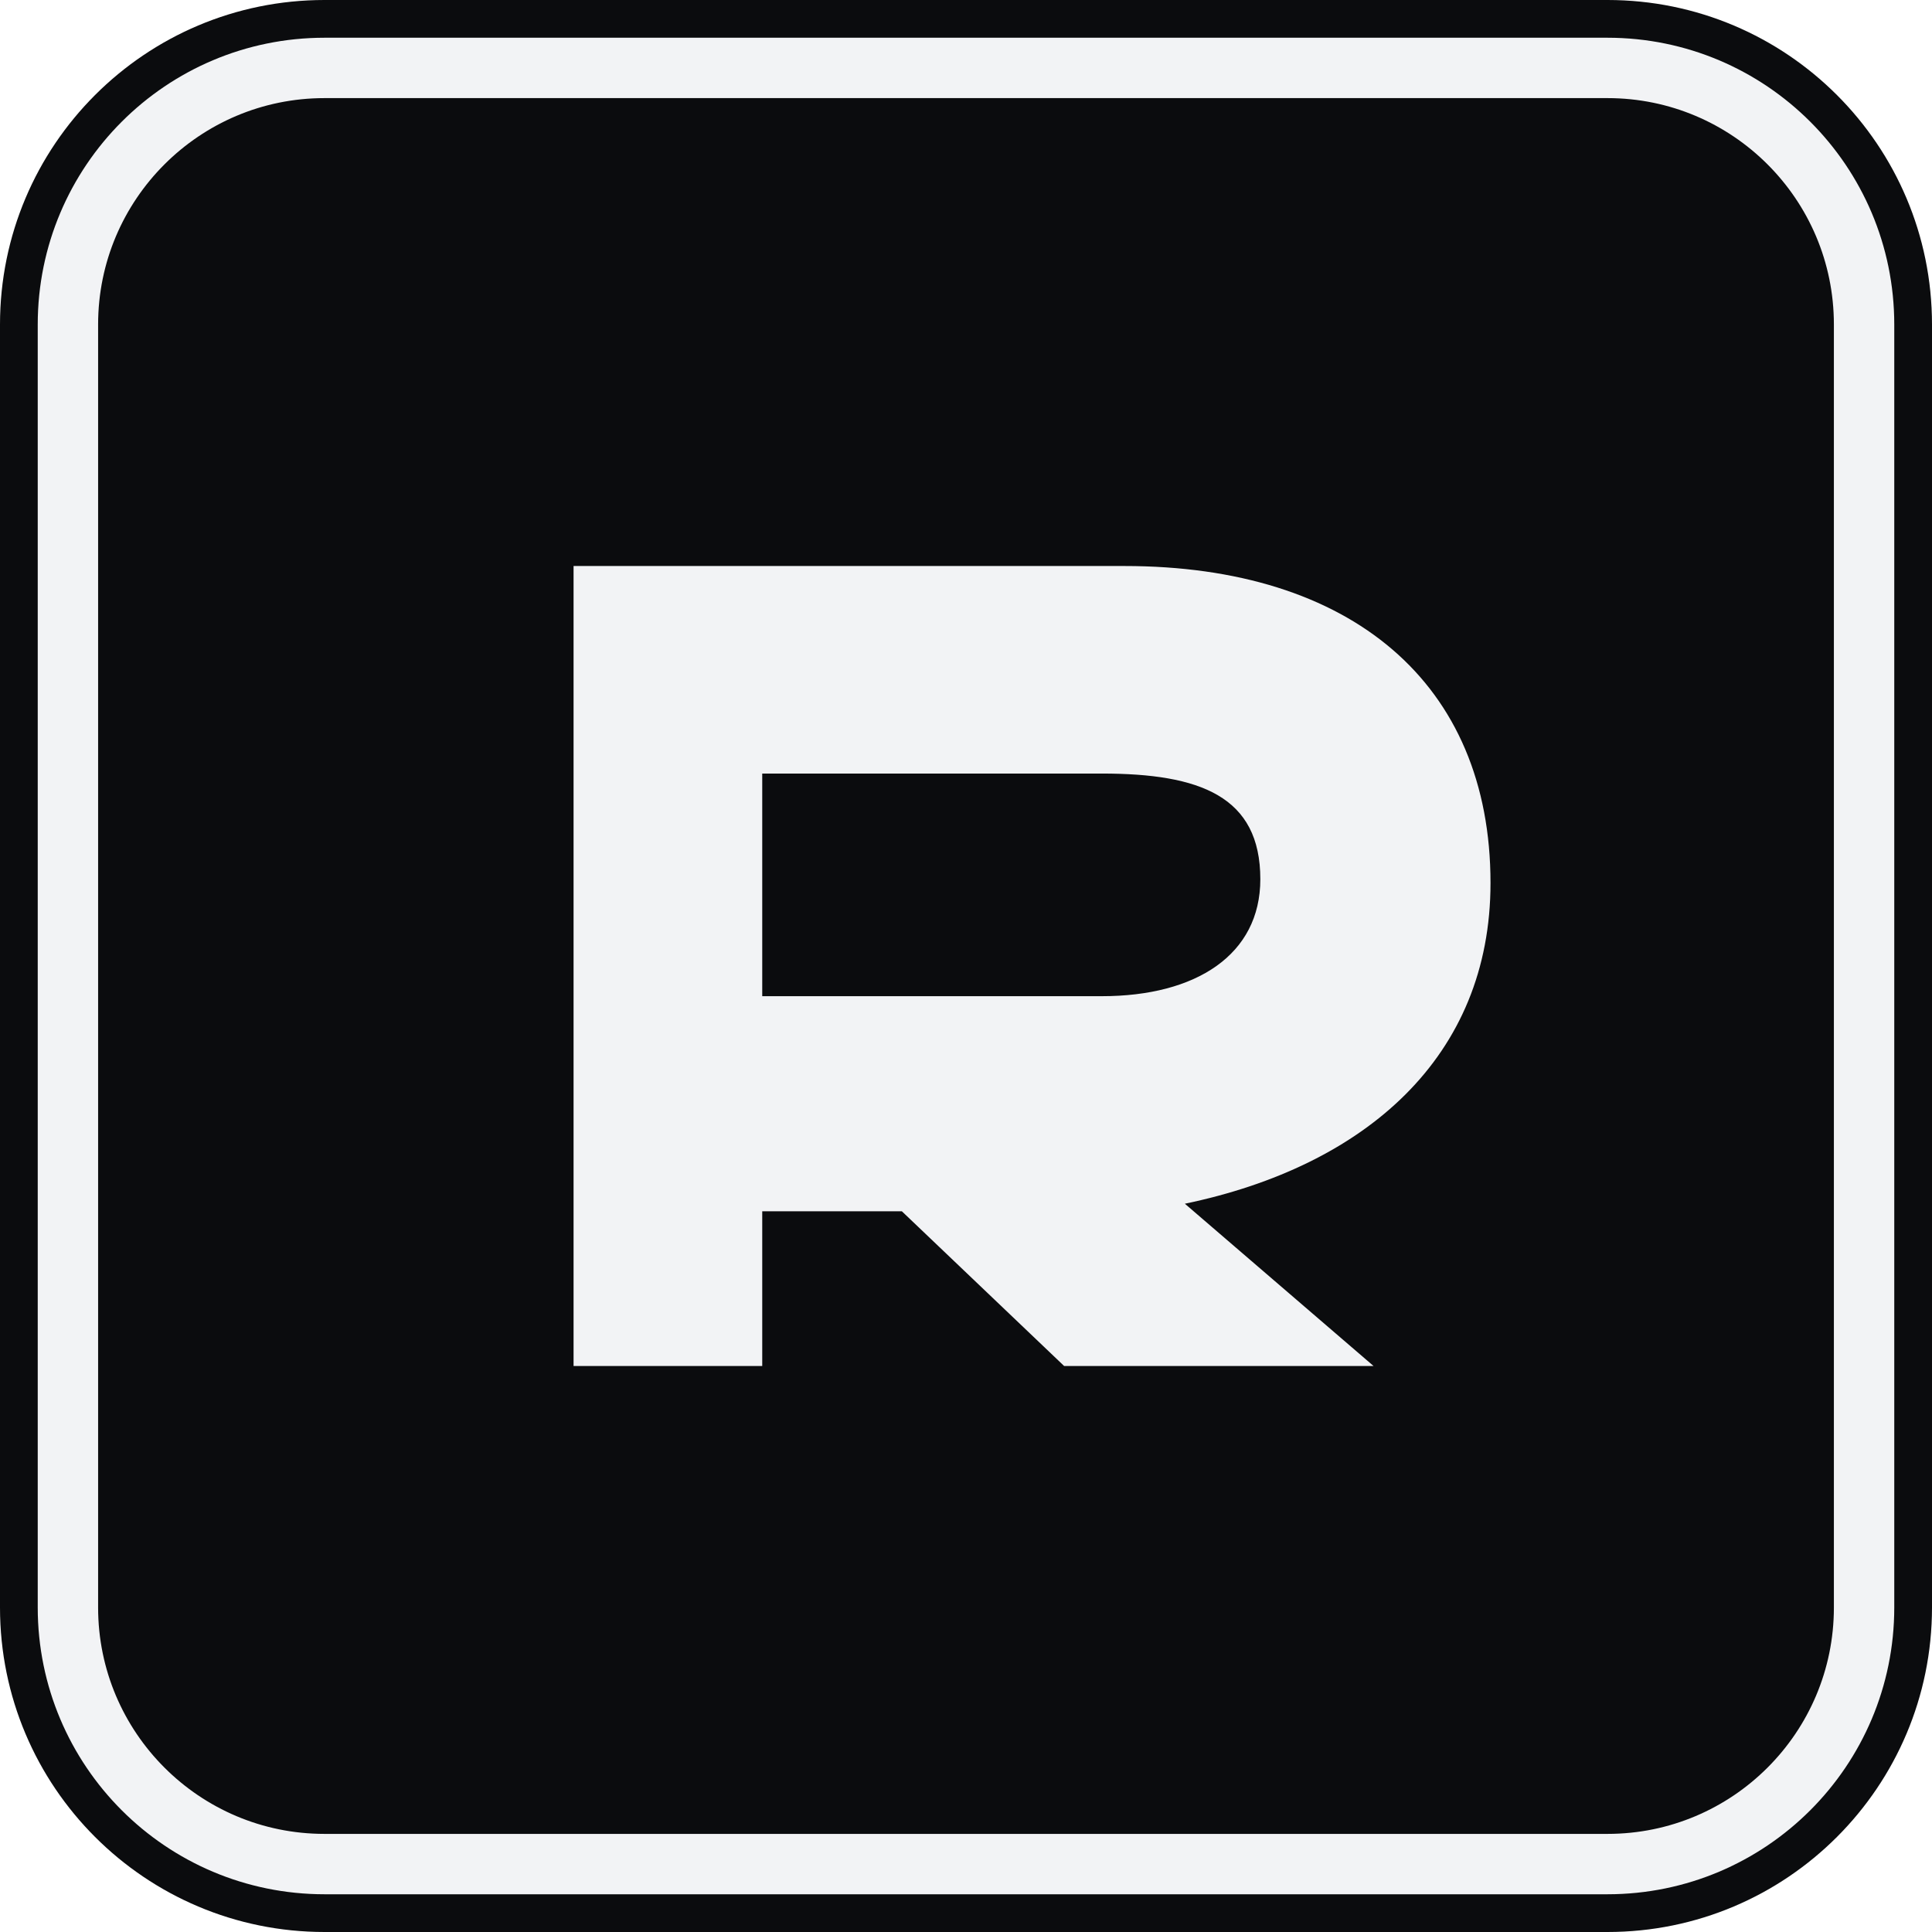
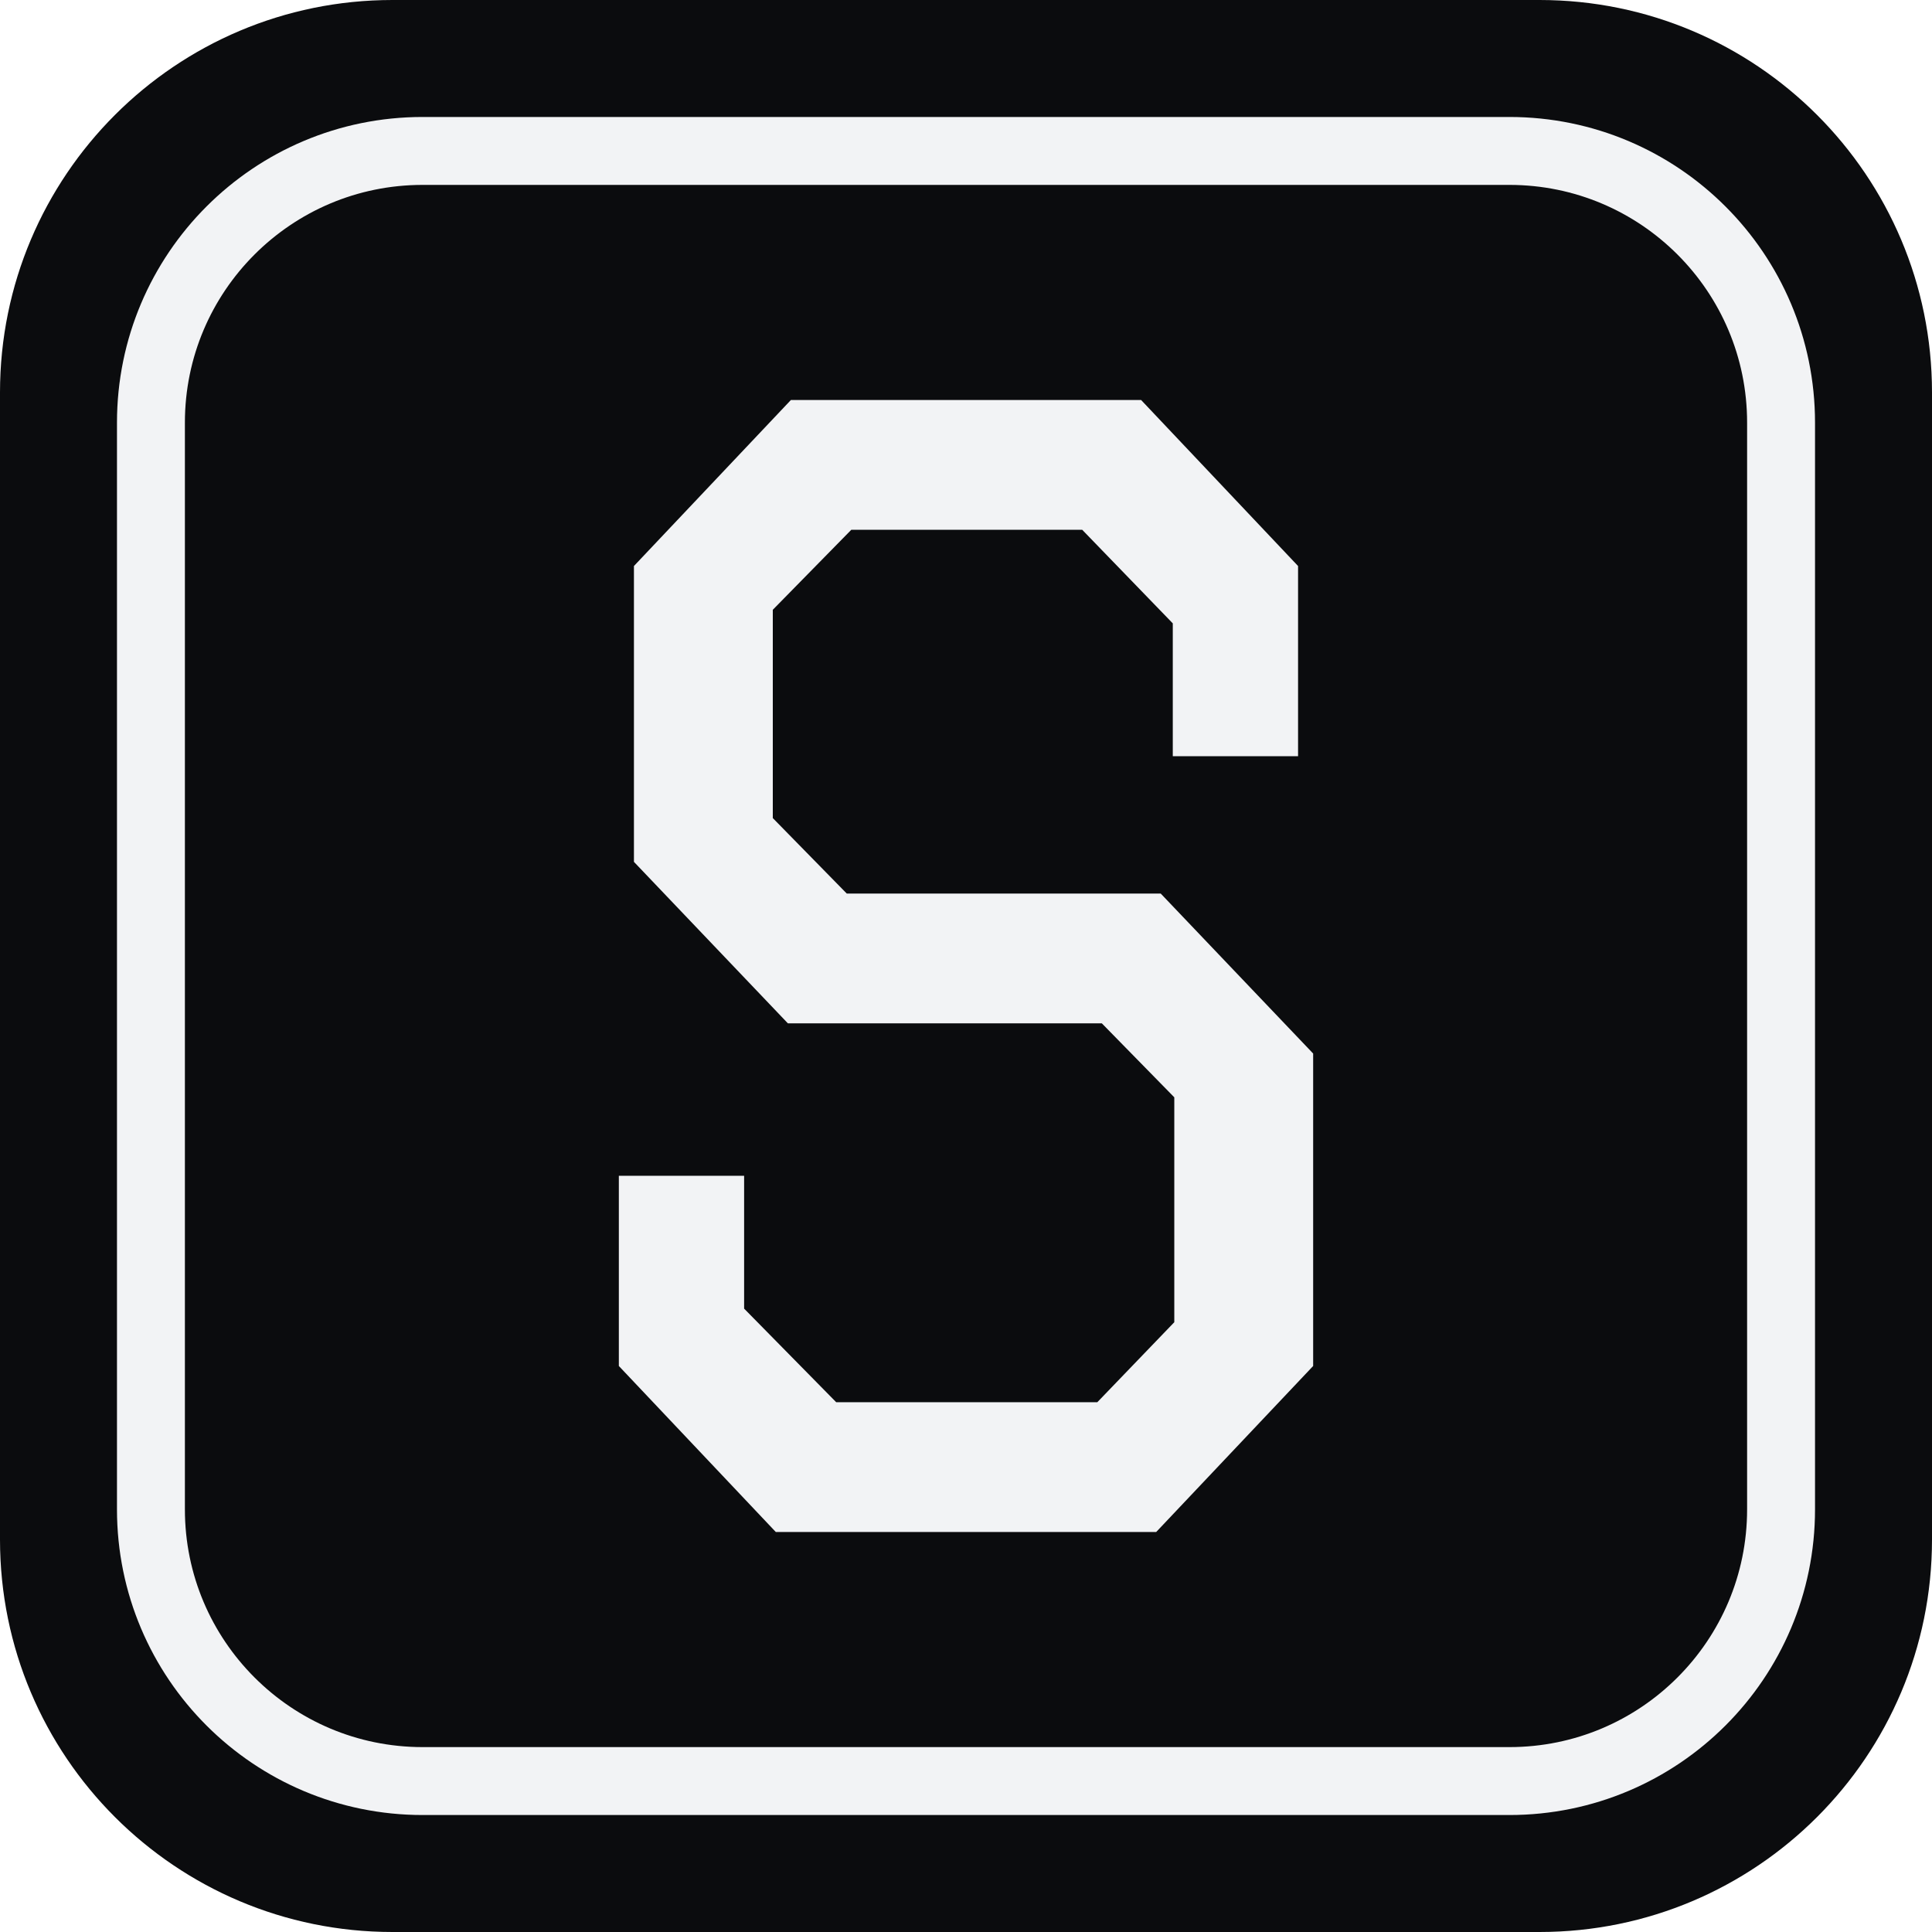
<svg xmlns="http://www.w3.org/2000/svg" width="512" height="512" viewBox="0 0 512 512" fill="none">
-   <rect width="512" height="512" rx="86" fill="#0B0C0E" />
-   <rect x="18" y="18" width="476" height="476" rx="68" stroke="#F2F3F5" stroke-width="16" />
-   <path d="M152 150H298C358 150 395 181 395 234C395 280 362 309 314 319L364 362H282L239 321H202V362H152V150ZM202 205V264H292C317 264 334 253 334 233C334 211 318 205 292 205H202Z" fill="#F2F3F5" />
+   <rect width="512" height="512" rx="104" fill="#0B0C0E" />
+   <g transform="translate(256 256) scale(1) translate(-256 -256)">
+     <rect x="40" y="40" width="432" height="432" rx="72" stroke="#F2F3F5" stroke-width="18" />
+     <path transform="matrix(0.4 0 0 -0.4 136.00 406.00)" d="M520 514H437V602L377 664H224L172 611V473L221 423H429L530 317V110L426 0H174L70 110V236H153V148L214 86H387L438 139V288L390 337H182L80 444V640L184 750H416L520 640Z" fill="#F2F3F5" />
+   </g>
</svg>
